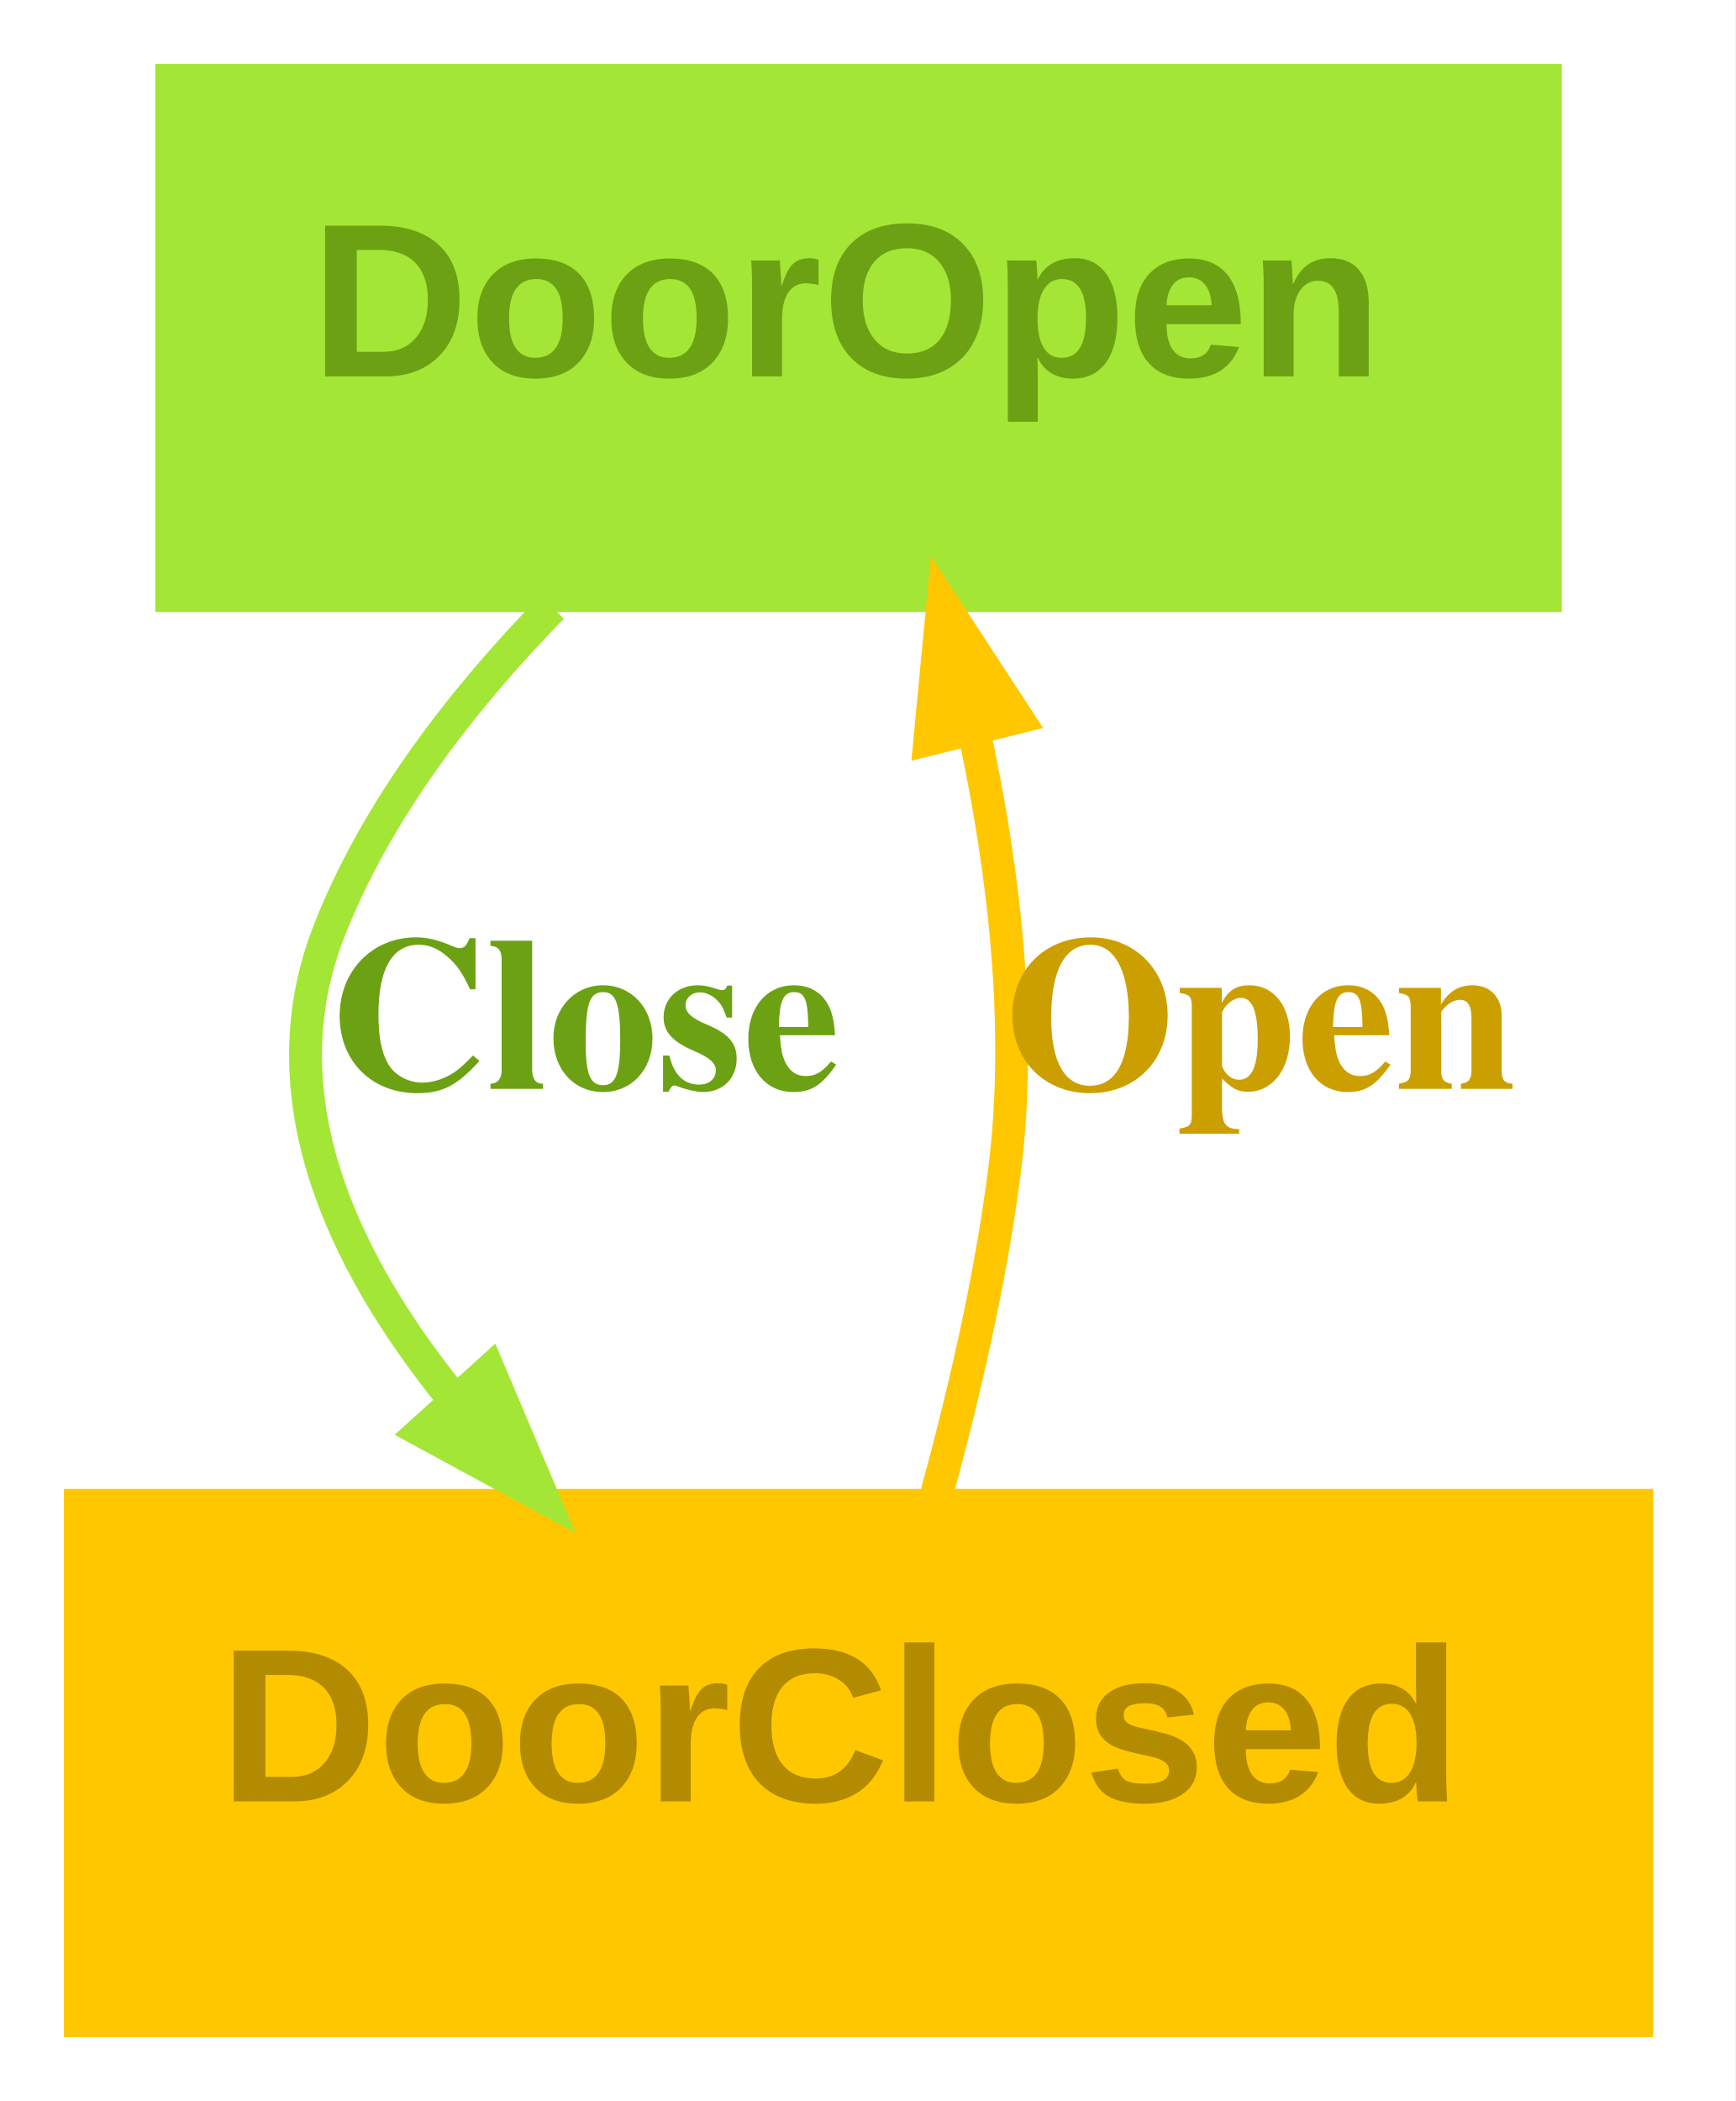
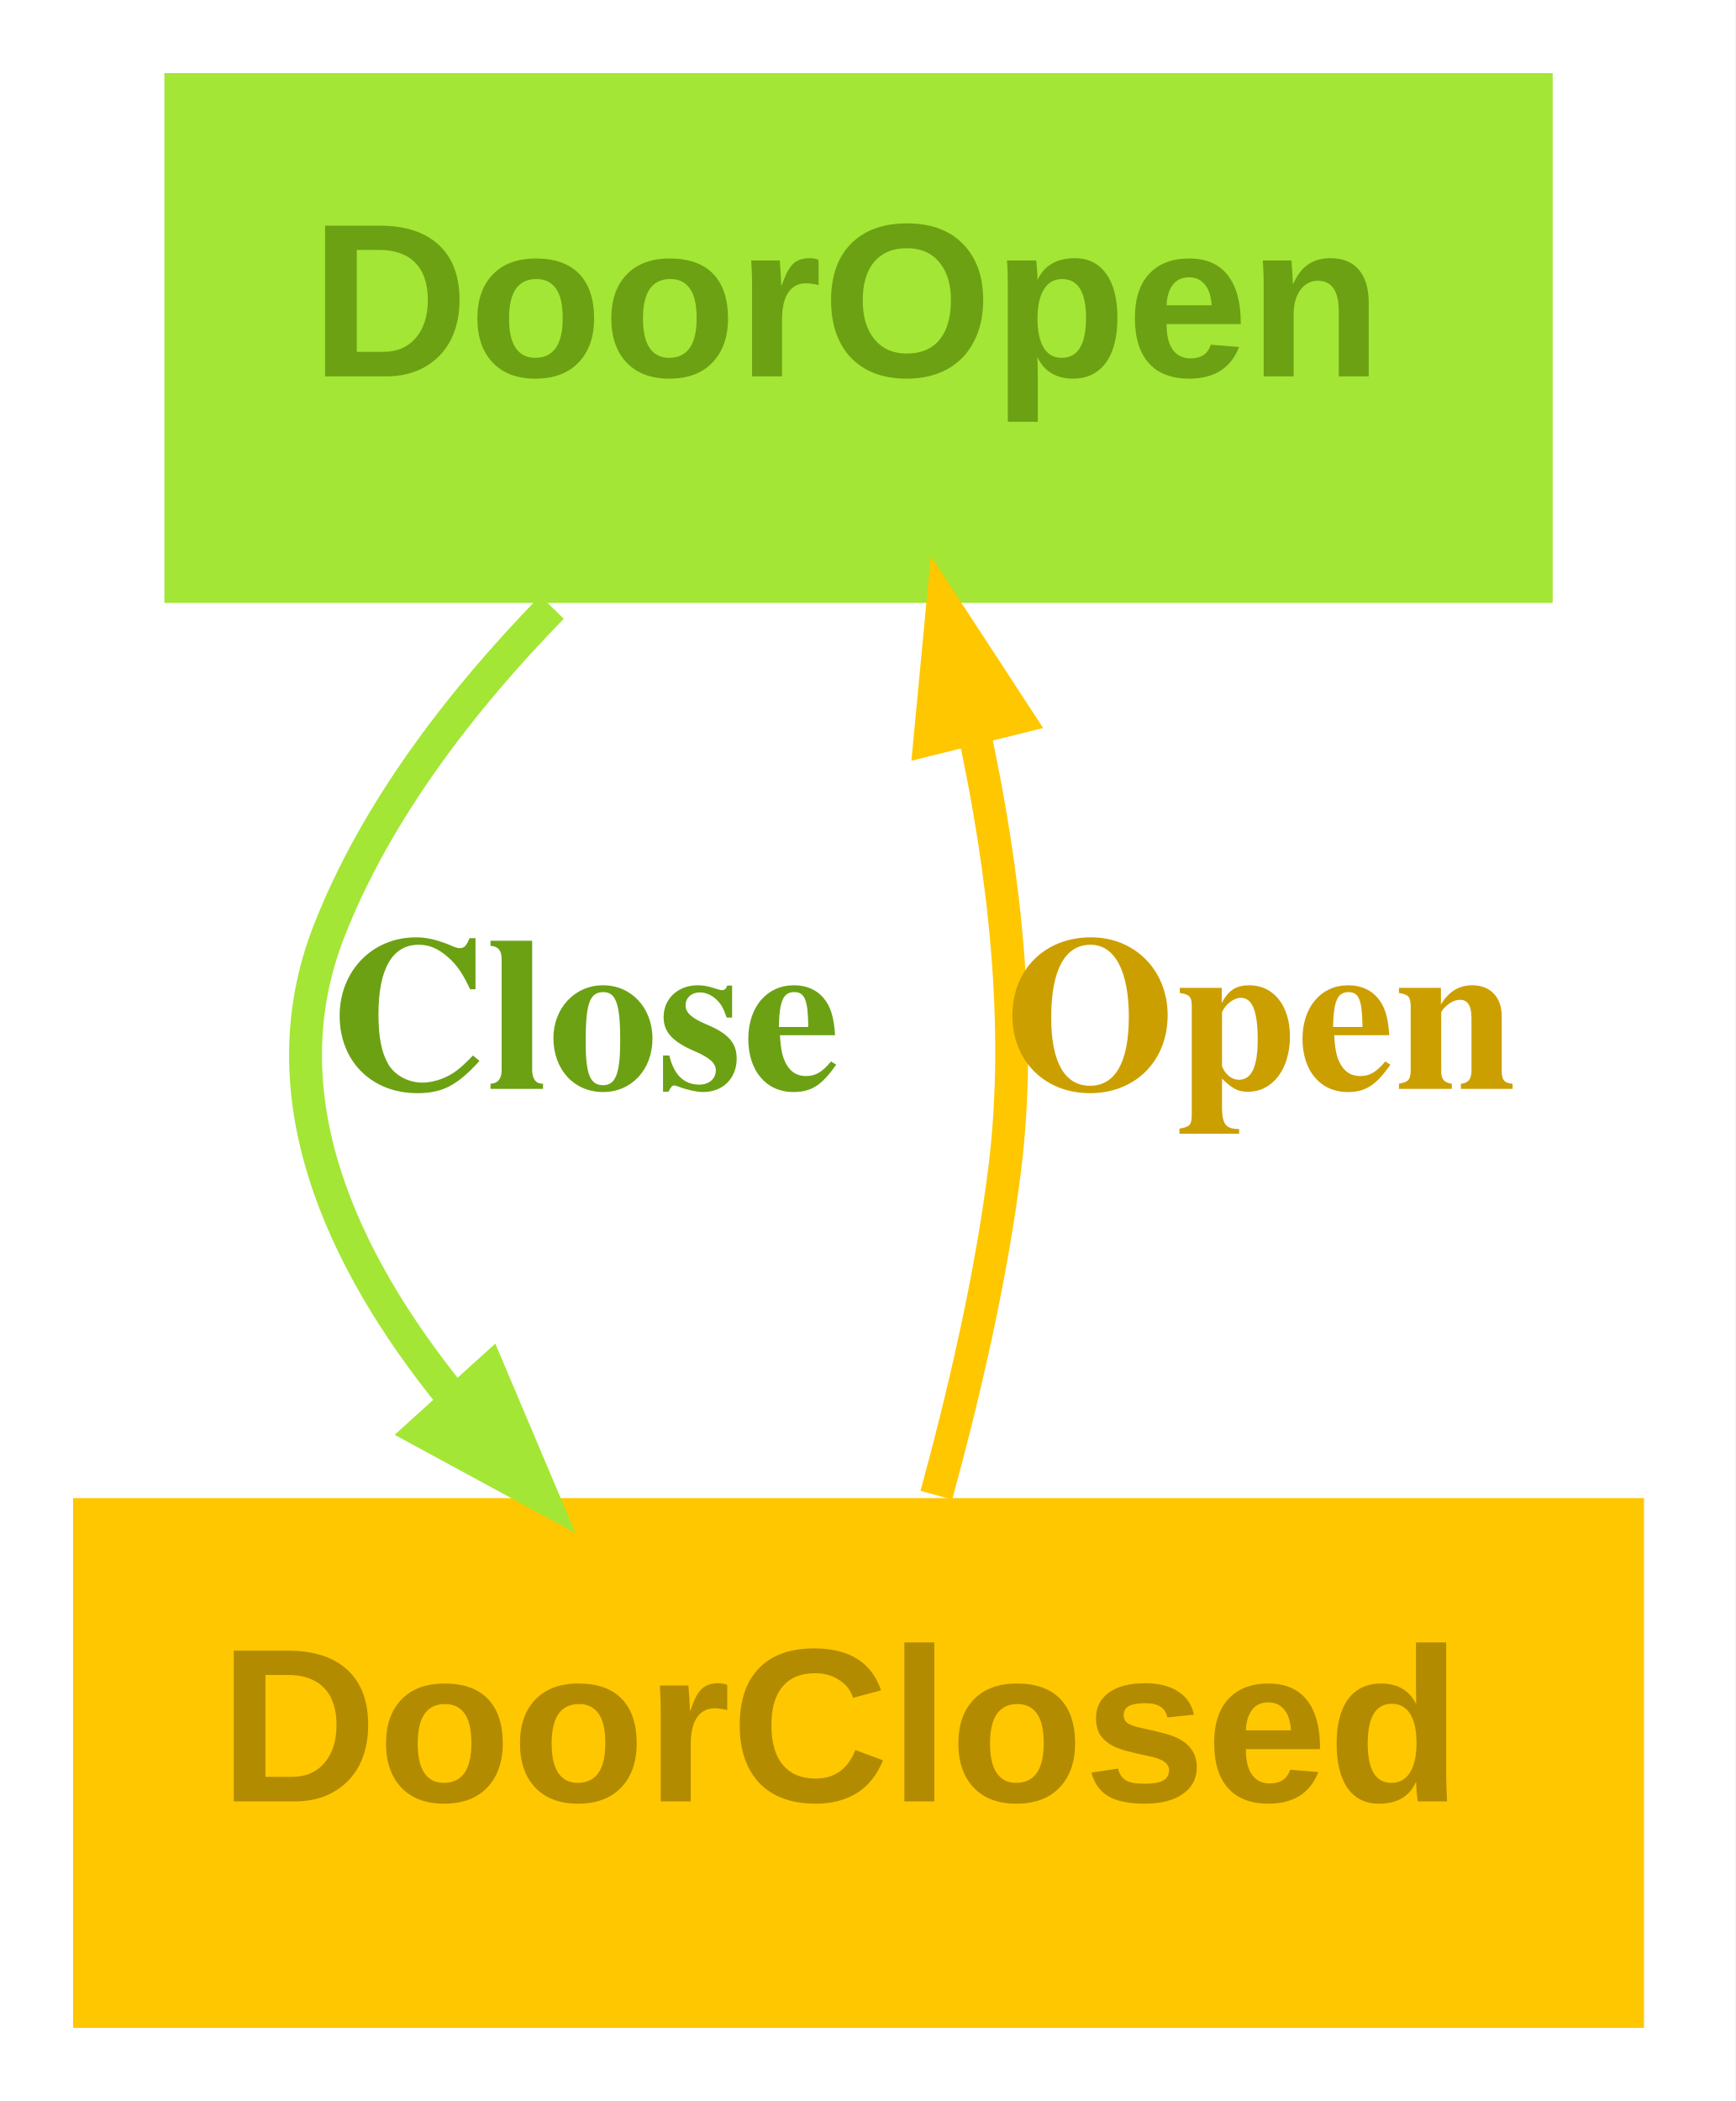
<svg xmlns="http://www.w3.org/2000/svg" width="95pt" height="115pt" viewBox="0.00 0.00 95.00 115.00">
  <g id="graph0" class="graph" transform="scale(1 1) rotate(0) translate(4 111)">
    <polygon fill="#ffffff" stroke="transparent" points="-4,4 -4,-111 91,-111 91,4 -4,4" />
    <g id="node1" class="node">
-       <polygon fill="#a3e635" stroke="#a3e635" points="81,-107 5,-107 5,-78 81,-78 81,-107" />
+       <polygon fill="#a3e635" stroke="#a3e635" stroke-width="0" points="81,-107 5,-107 5,-78 81,-78 81,-107" />
      <text text-anchor="start" x="13" y="-90.4" font-family="Arial" font-weight="bold" font-size="12.00" fill="#6ca114">DoorOpen</text>
    </g>
    <g id="node2" class="node">
-       <polygon fill="#ffc700" stroke="#ffc700" points="86,-29 0,-29 0,0 86,0 86,-29" />
+       <polygon fill="#ffc700" stroke="#ffc700" stroke-width="0" points="86,-29 0,-29 0,0 86,0 86,-29" />
      <text text-anchor="start" x="8" y="-12.4" font-family="Arial" font-weight="bold" font-size="12.00" fill="#b38b00">DoorClosed</text>
    </g>
    <g id="edge1" class="edge">
      <path fill="none" stroke="#a3e635" stroke-width="1.8" d="M26.22,-77.76C21.32,-72.74 16.59,-66.65 14,-60 10.53,-51.1 14.61,-42.12 20.71,-34.57" />
      <polygon fill="#a3e635" stroke="#a3e635" stroke-width="1.8" points="22.78,-35.94 25.67,-29.11 19.15,-32.65 22.78,-35.94" />
      <text text-anchor="start" x="14" y="-51.4" font-family="Times,serif" font-weight="bold" font-size="12.00" fill="#6ca114">Close</text>
    </g>
    <g id="edge2" class="edge">
      <path fill="none" stroke="#ffc700" stroke-width="1.8" d="M47.26,-29.16C48.76,-34.64 50.26,-41.07 51,-47 51.98,-54.83 50.96,-63.37 49.35,-70.85" />
      <polygon fill="#ffc700" stroke="#ffc700" stroke-width="1.8" points="46.91,-70.54 47.61,-77.92 51.66,-71.72 46.91,-70.54" />
      <text text-anchor="start" x="51" y="-51.4" font-family="Times,serif" font-weight="bold" font-size="12.00" fill="#cc9f00">Open</text>
    </g>
  </g>
</svg>
